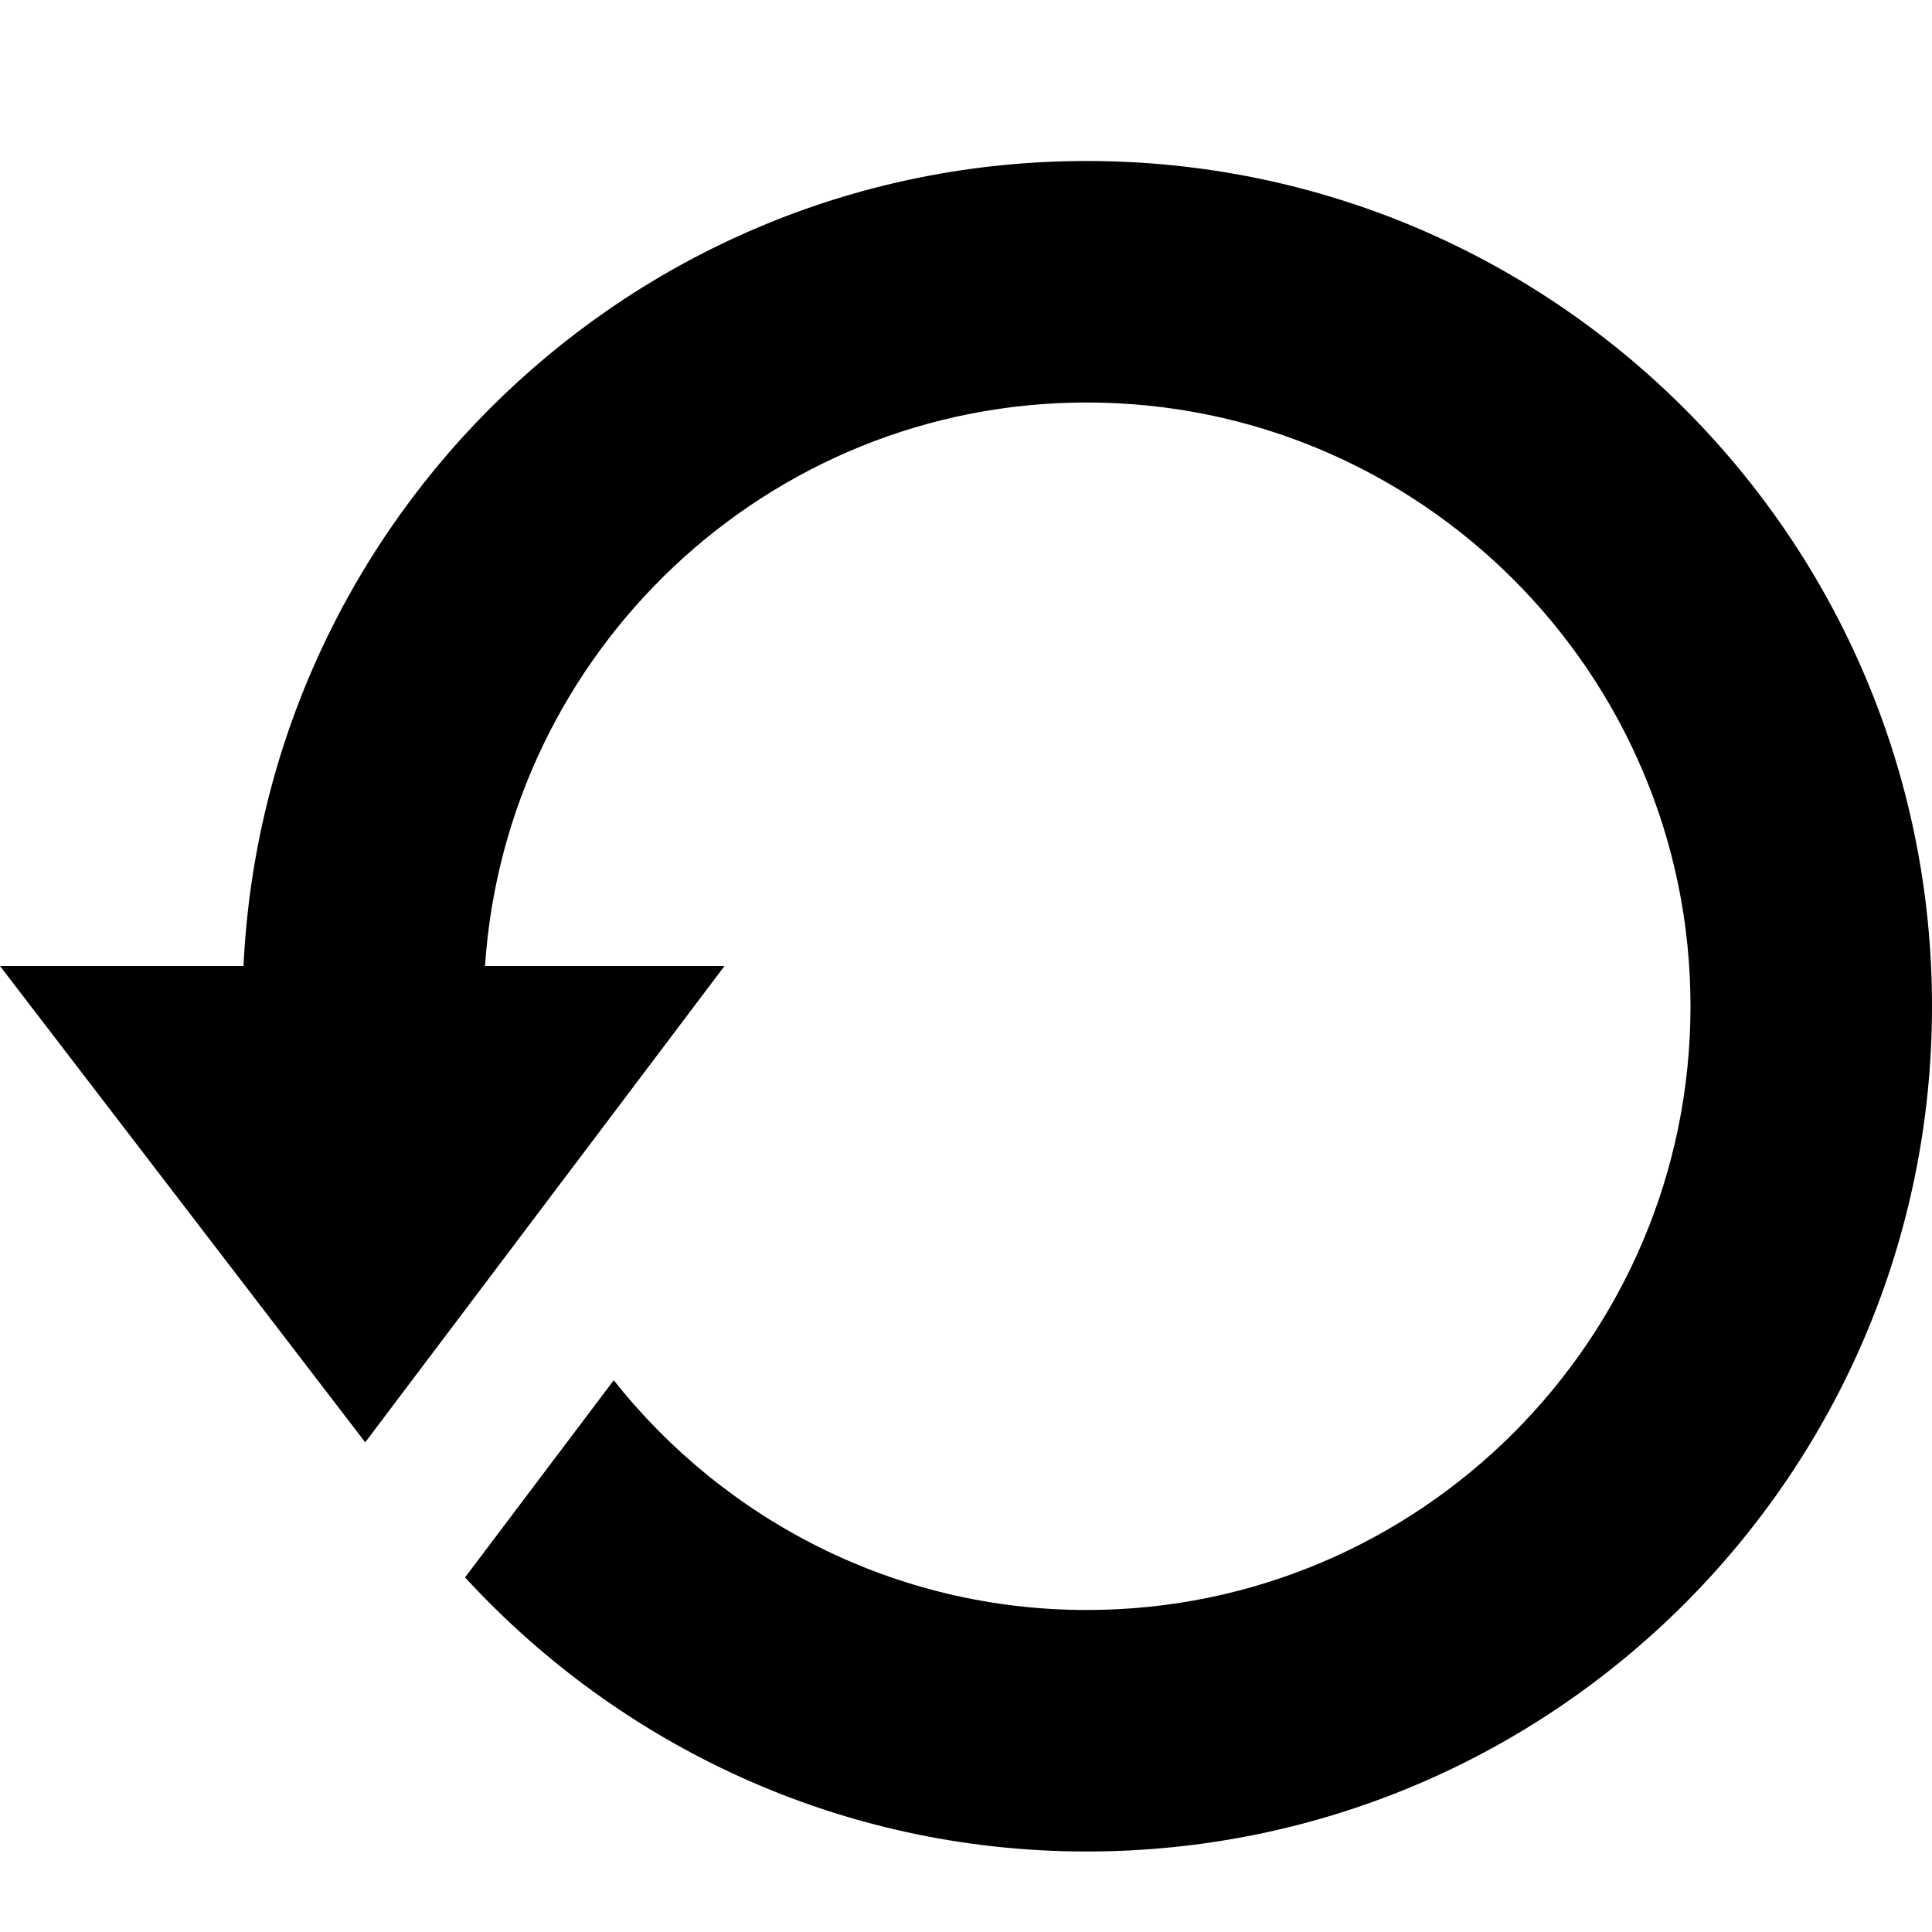
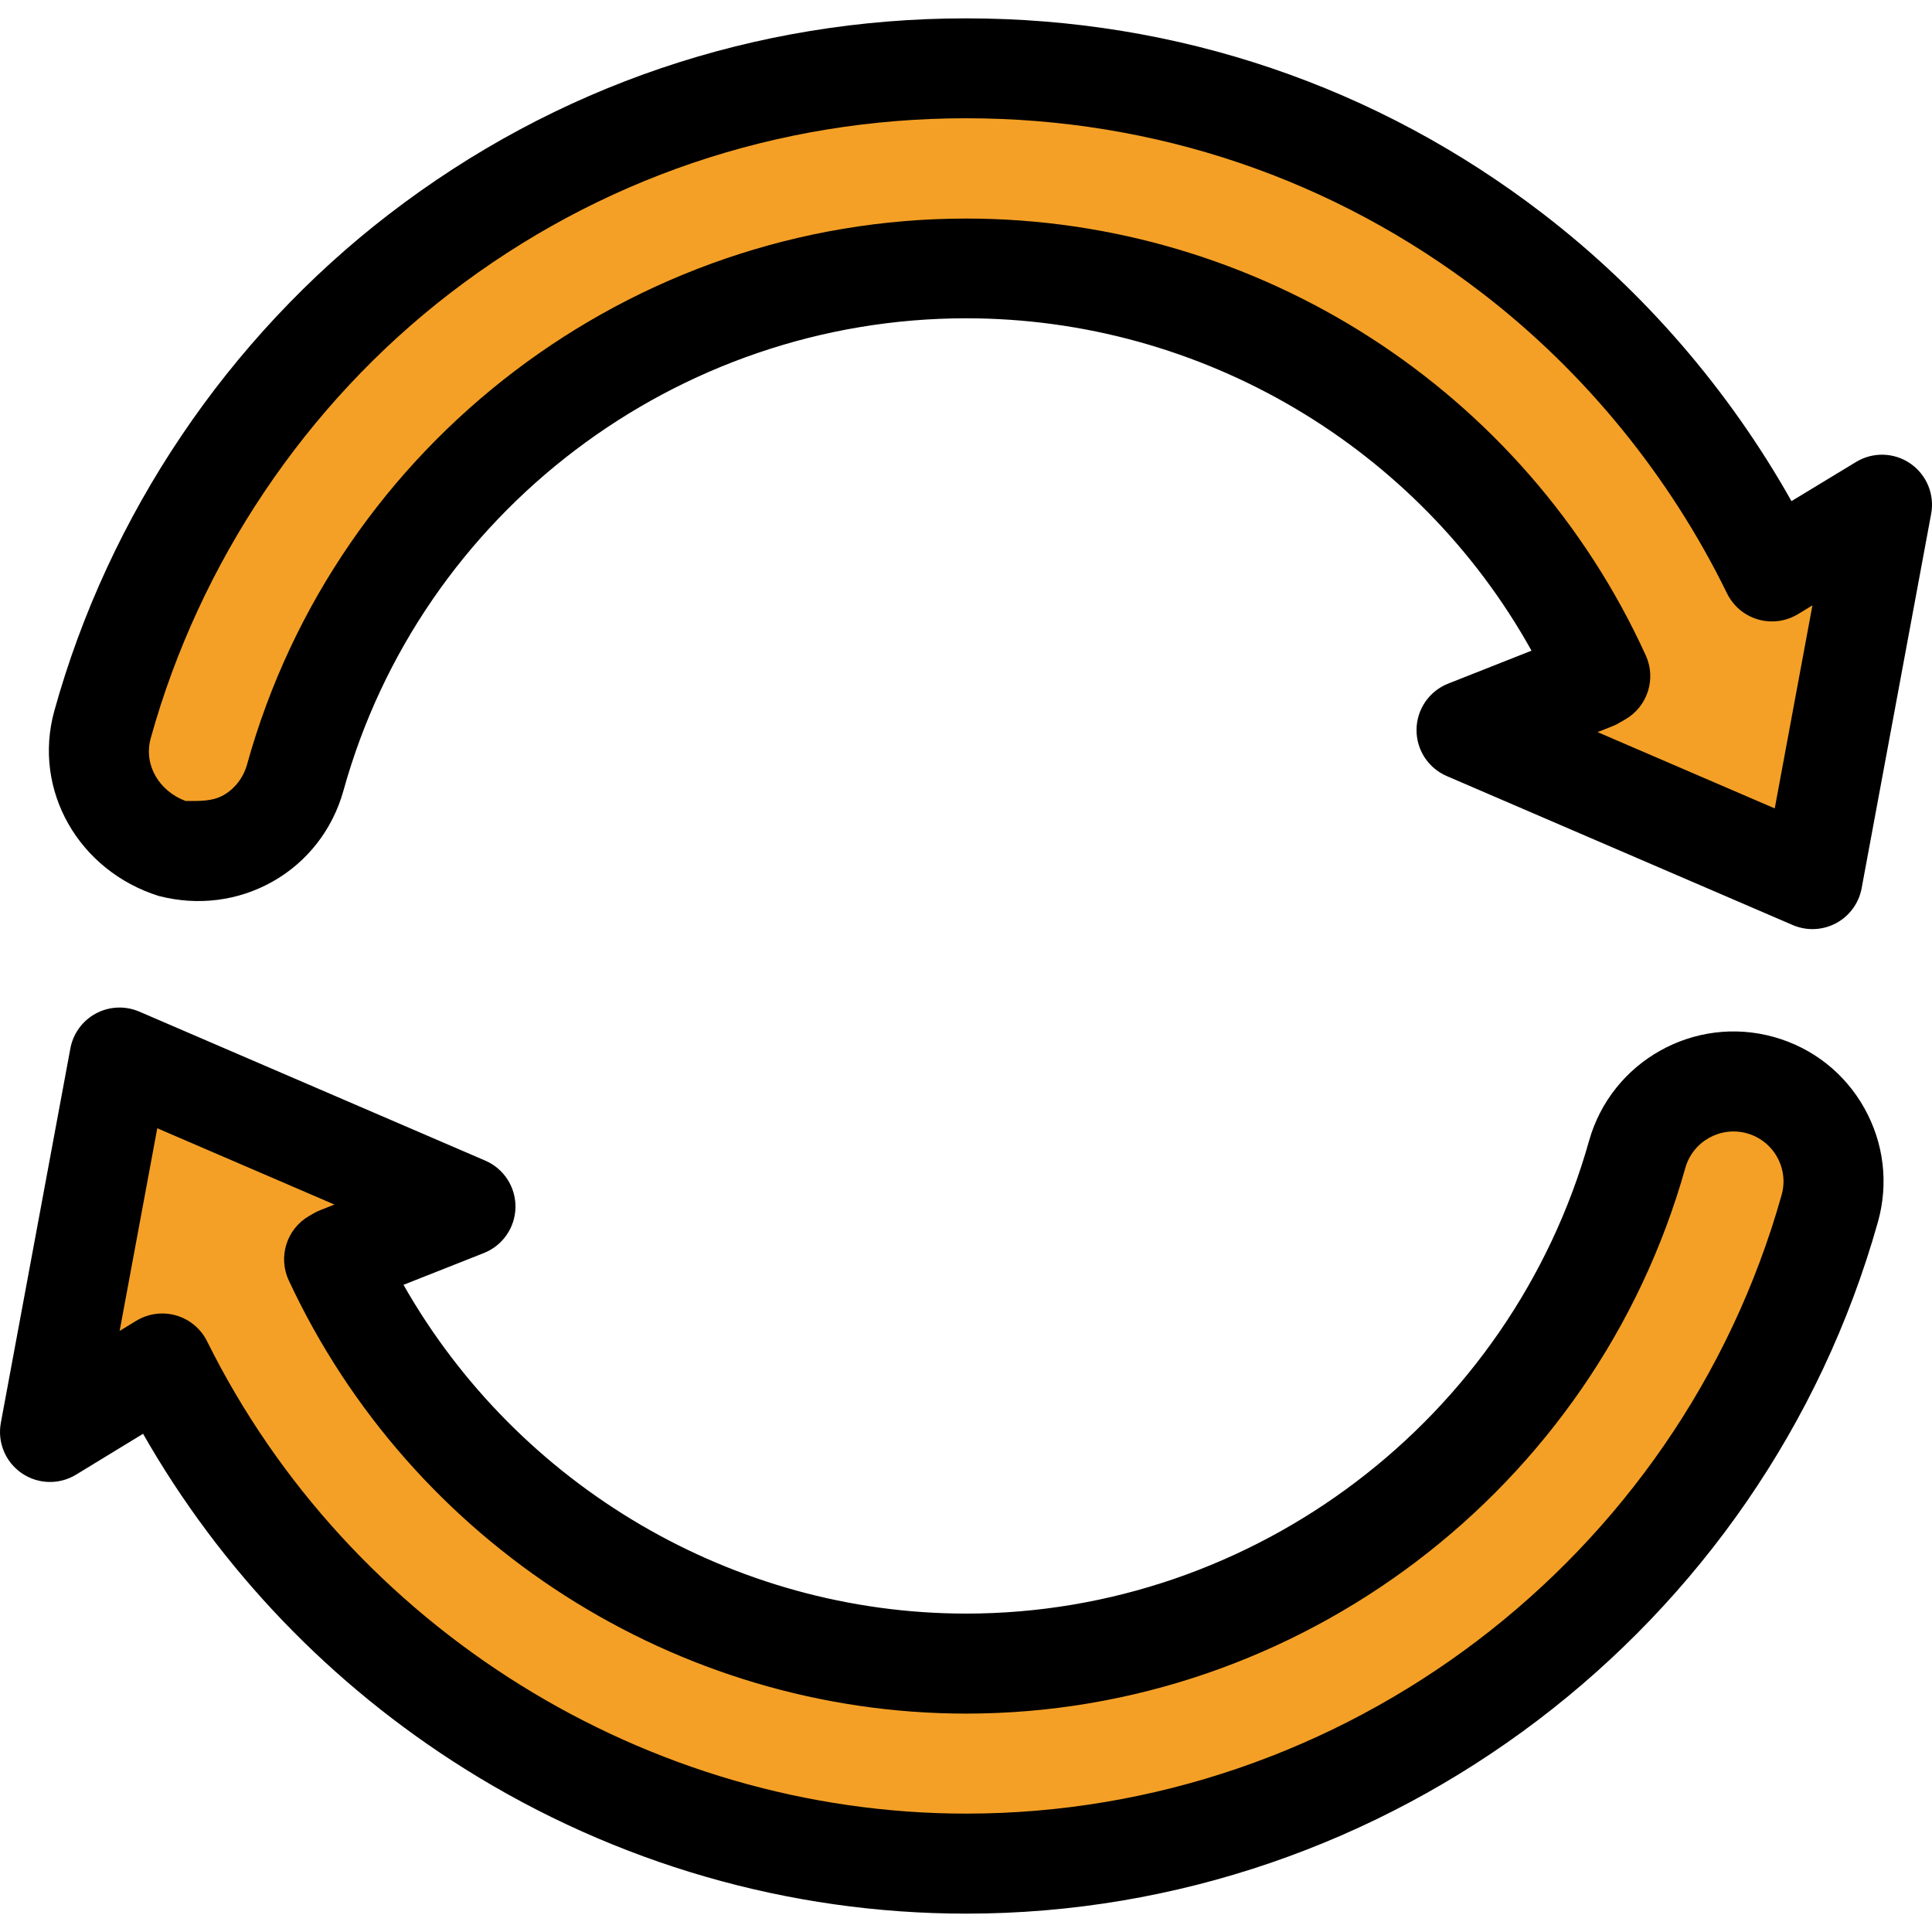
- <svg xmlns="http://www.w3.org/2000/svg" width="24" height="24" viewBox="0 0 24 24">
-   <path d="M13.5 2c-5.629 0-10.212 4.436-10.475 10h-3.025l4.537 5.917 4.463-5.917h-2.975c.26-3.902 3.508-7 7.475-7 4.136 0 7.5 3.364 7.5 7.5s-3.364 7.5-7.5 7.5c-2.381 0-4.502-1.119-5.876-2.854l-1.847 2.449c1.919 2.088 4.664 3.405 7.723 3.405 5.798 0 10.5-4.702 10.5-10.5s-4.702-10.5-10.5-10.5z" />
+ <svg xmlns="http://www.w3.org/2000/svg" version="1.1" id="Layer_1" x="0px" y="0px" viewBox="0 0 512 512" style="enable-background:new 0 0 512 512;" xml:space="preserve">
+   <g>
+     <path style="fill:#F4A026;" d="M466.568,287.585c-14.093-3.963-28.728,4.243-32.694,18.335   c-22.358,79.456-95.481,134.95-177.824,134.95c-72.351,0-137.579-42.85-167.512-107.149l1.179-0.681l33.635-13.296l-91.676-39.481   l-18.424,99.222l29.749-18.145C82.581,441.106,164.925,493.88,256.05,493.88c105.982,0,200.089-71.388,228.853-173.603   C488.867,306.186,480.658,291.549,466.568,287.585z" />
+     <path style="fill:#F4A026;" d="M45.626,224.407c14.105,3.917,28.713-4.347,32.627-18.453   c22.032-79.403,95.144-134.859,177.797-134.859c72.993,0,138.537,43.257,168.038,108.056l-1.806,1.043l-33.635,13.296   l91.676,39.481l18.424-99.221l-29.158,17.682c-16.04-32.798-39.607-61.879-68.679-84.238   c-41.775-32.127-91.867-49.109-144.86-49.109S152.966,35.067,111.19,67.194C70.653,98.368,40.814,142.613,27.172,191.78   C23.259,205.887,31.522,220.494,45.626,224.407z" />
+   </g>
+   <path d="M470.157,274.828C470.157,274.828,470.155,274.827,470.157,274.828c-21.099-5.933-43.102,6.404-49.04,27.502  c-20.758,73.768-88.635,125.288-165.067,125.288c-61.688,0-118.802-33.782-149.121-87.129l21.297-8.419  c4.991-1.972,8.299-6.76,8.38-12.124c0.081-5.366-3.081-10.25-8.009-12.373l-91.676-39.481c-3.703-1.593-7.926-1.418-11.482,0.48  c-3.556,1.898-6.054,5.31-6.791,9.272L0.223,377.065c-0.954,5.143,1.203,10.365,5.51,13.333c4.307,2.966,9.957,3.125,14.42,0.402  l17.761-10.833c20.543,36.034,49.781,66.537,85.239,88.782c40.027,25.111,85.982,38.385,132.896,38.385  c111.893,0,211.245-75.361,241.61-183.265c2.876-10.223,1.6-20.955-3.595-30.217C488.871,284.388,480.378,277.704,470.157,274.828z   M472.146,316.688c-27.161,96.525-116.023,163.94-216.096,163.94c-84.477,0-163.443-49.135-201.175-125.179  c-1.651-3.328-4.624-5.81-8.193-6.841c-1.207-0.349-2.445-0.521-3.678-0.521c-2.412,0-4.803,0.659-6.902,1.939l-4.397,2.681  l9.973-53.708l46.953,20.221l-3.782,1.495c-0.607,0.24-1.197,0.525-1.763,0.852l-1.179,0.683  c-5.942,3.436-8.279,10.842-5.382,17.065c32.465,69.743,102.933,114.809,179.525,114.809c88.252,0,166.621-59.467,190.581-144.612  c1.98-7.033,9.314-11.141,16.348-9.168c3.407,0.96,6.237,3.187,7.969,6.274C472.679,309.705,473.104,313.28,472.146,316.688z" />
+   <path d="M506.281,122.85c-4.298-2.969-9.939-3.134-14.406-0.427l-17.113,10.382c-16.608-29.515-39.139-55.619-65.773-76.1  C364.877,22.781,311.991,4.866,256.05,4.866S147.224,22.828,103.111,56.752c-42.799,32.914-74.303,79.703-88.709,131.618  c-5.86,21.123,6.556,42.448,27.678,49.074c0,0,0,0,0.003,0c10.234,2.651,20.959,1.392,30.204-3.837  c9.242-5.228,15.898-13.873,18.737-24.106c20.446-73.687,88.307-125.151,165.027-125.151c62.425,0,119.826,34.159,149.815,88.085  l-22.091,8.731c-4.99,1.972-8.299,6.759-8.38,12.123c-0.081,5.366,3.081,10.25,8.009,12.373l91.676,39.481  c1.678,0.722,3.462,1.08,5.243,1.08c2.151,0,4.295-0.522,6.241-1.56c3.556-1.898,6.054-5.31,6.789-9.273l18.424-99.221  C512.731,131.036,510.578,125.82,506.281,122.85z M470.324,214.236l-46.954-20.221l3.785-1.491c0.607-0.24,1.194-0.52,1.759-0.846  l1.805-1.034c5.908-3.413,8.259-10.736,5.431-16.946C404.119,103.343,333.425,57.92,256.05,57.92  c-88.584,0-166.948,59.524-190.566,144.644c-0.946,3.411-3.166,6.412-6.247,8.154c-3.079,1.744-6.654,1.548-10.063,1.548  c-0.001,0-0.003,0-0.004,0c-7.041-2.651-11.181-9.586-9.226-16.628c12.879-46.416,41.051-88.5,79.326-117.935  c39.438-30.33,86.736-46.363,136.78-46.363s97.343,16.03,136.78,46.36c27.208,20.923,49.634,48.433,64.853,79.555  c1.635,3.344,4.603,5.846,8.174,6.894c3.57,1.046,7.42,0.543,10.602-1.385l3.854-2.338L470.324,214.236z" />
+   <g>
+ </g>
+   <g>
+ </g>
+   <g>
+ </g>
+   <g>
+ </g>
+   <g>
+ </g>
+   <g>
+ </g>
+   <g>
+ </g>
+   <g>
+ </g>
+   <g>
+ </g>
+   <g>
+ </g>
+   <g>
+ </g>
+   <g>
+ </g>
+   <g>
+ </g>
+   <g>
+ </g>
+   <g>
+ </g>
</svg>
